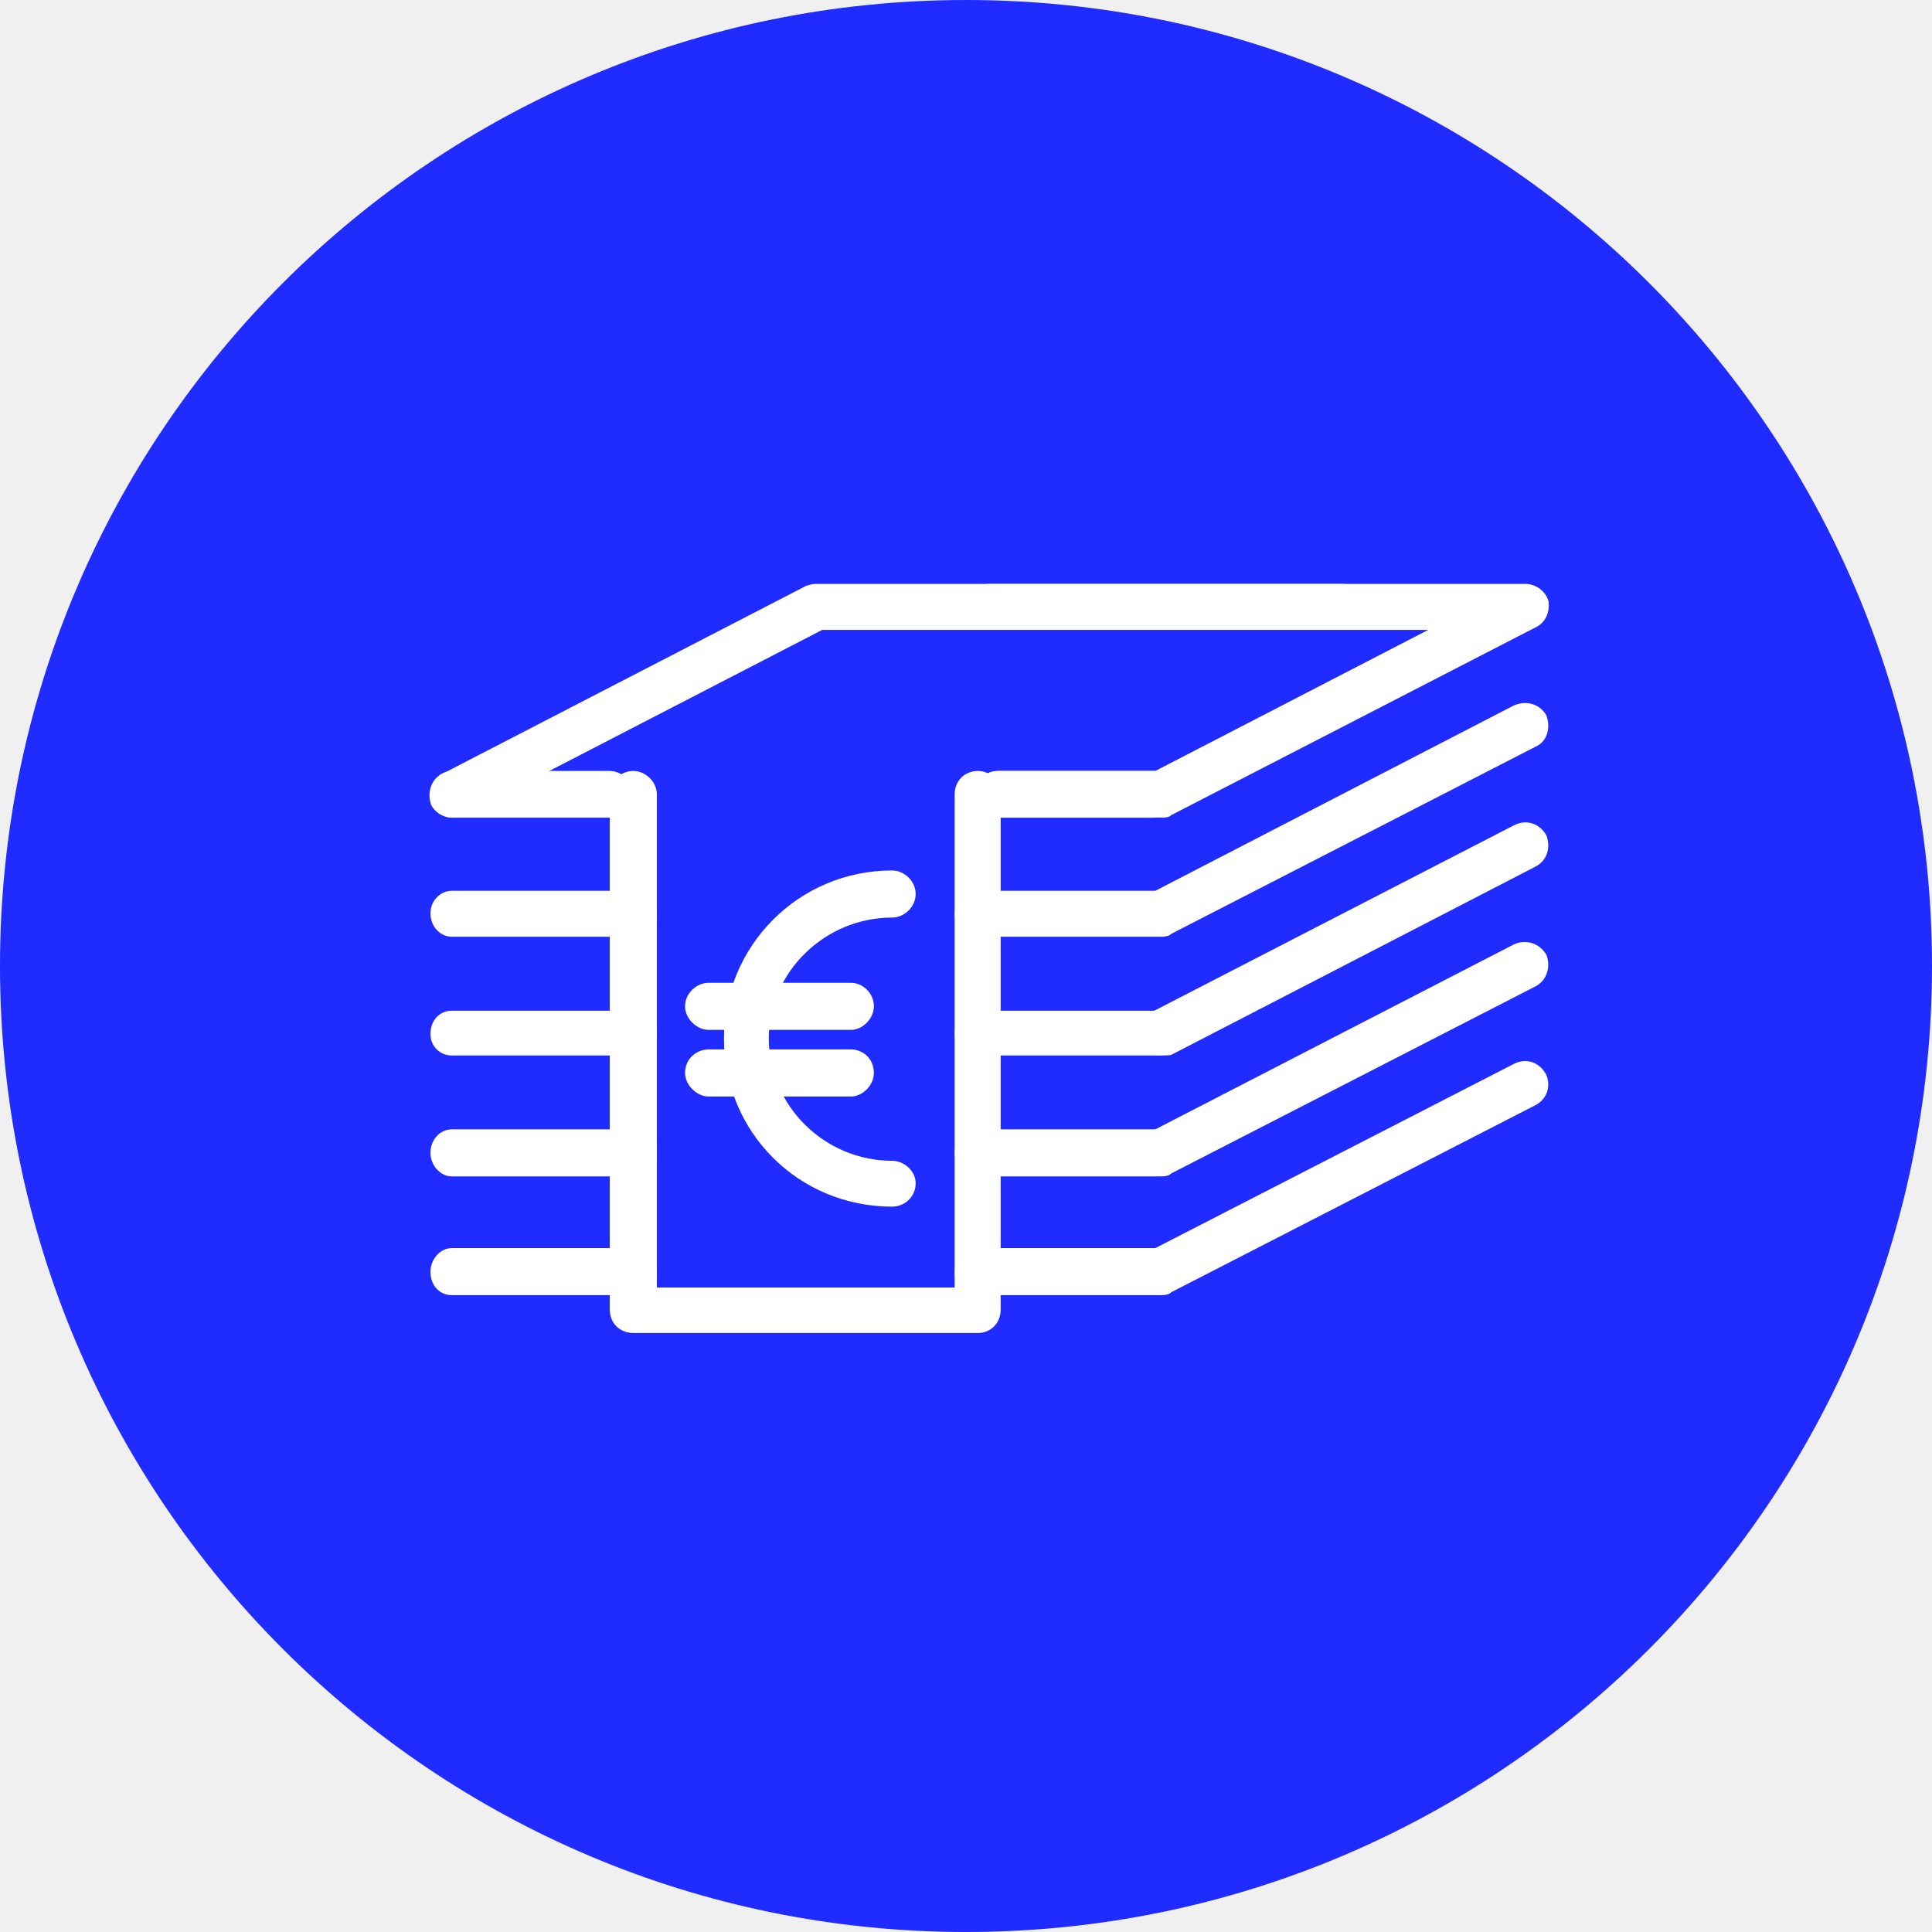
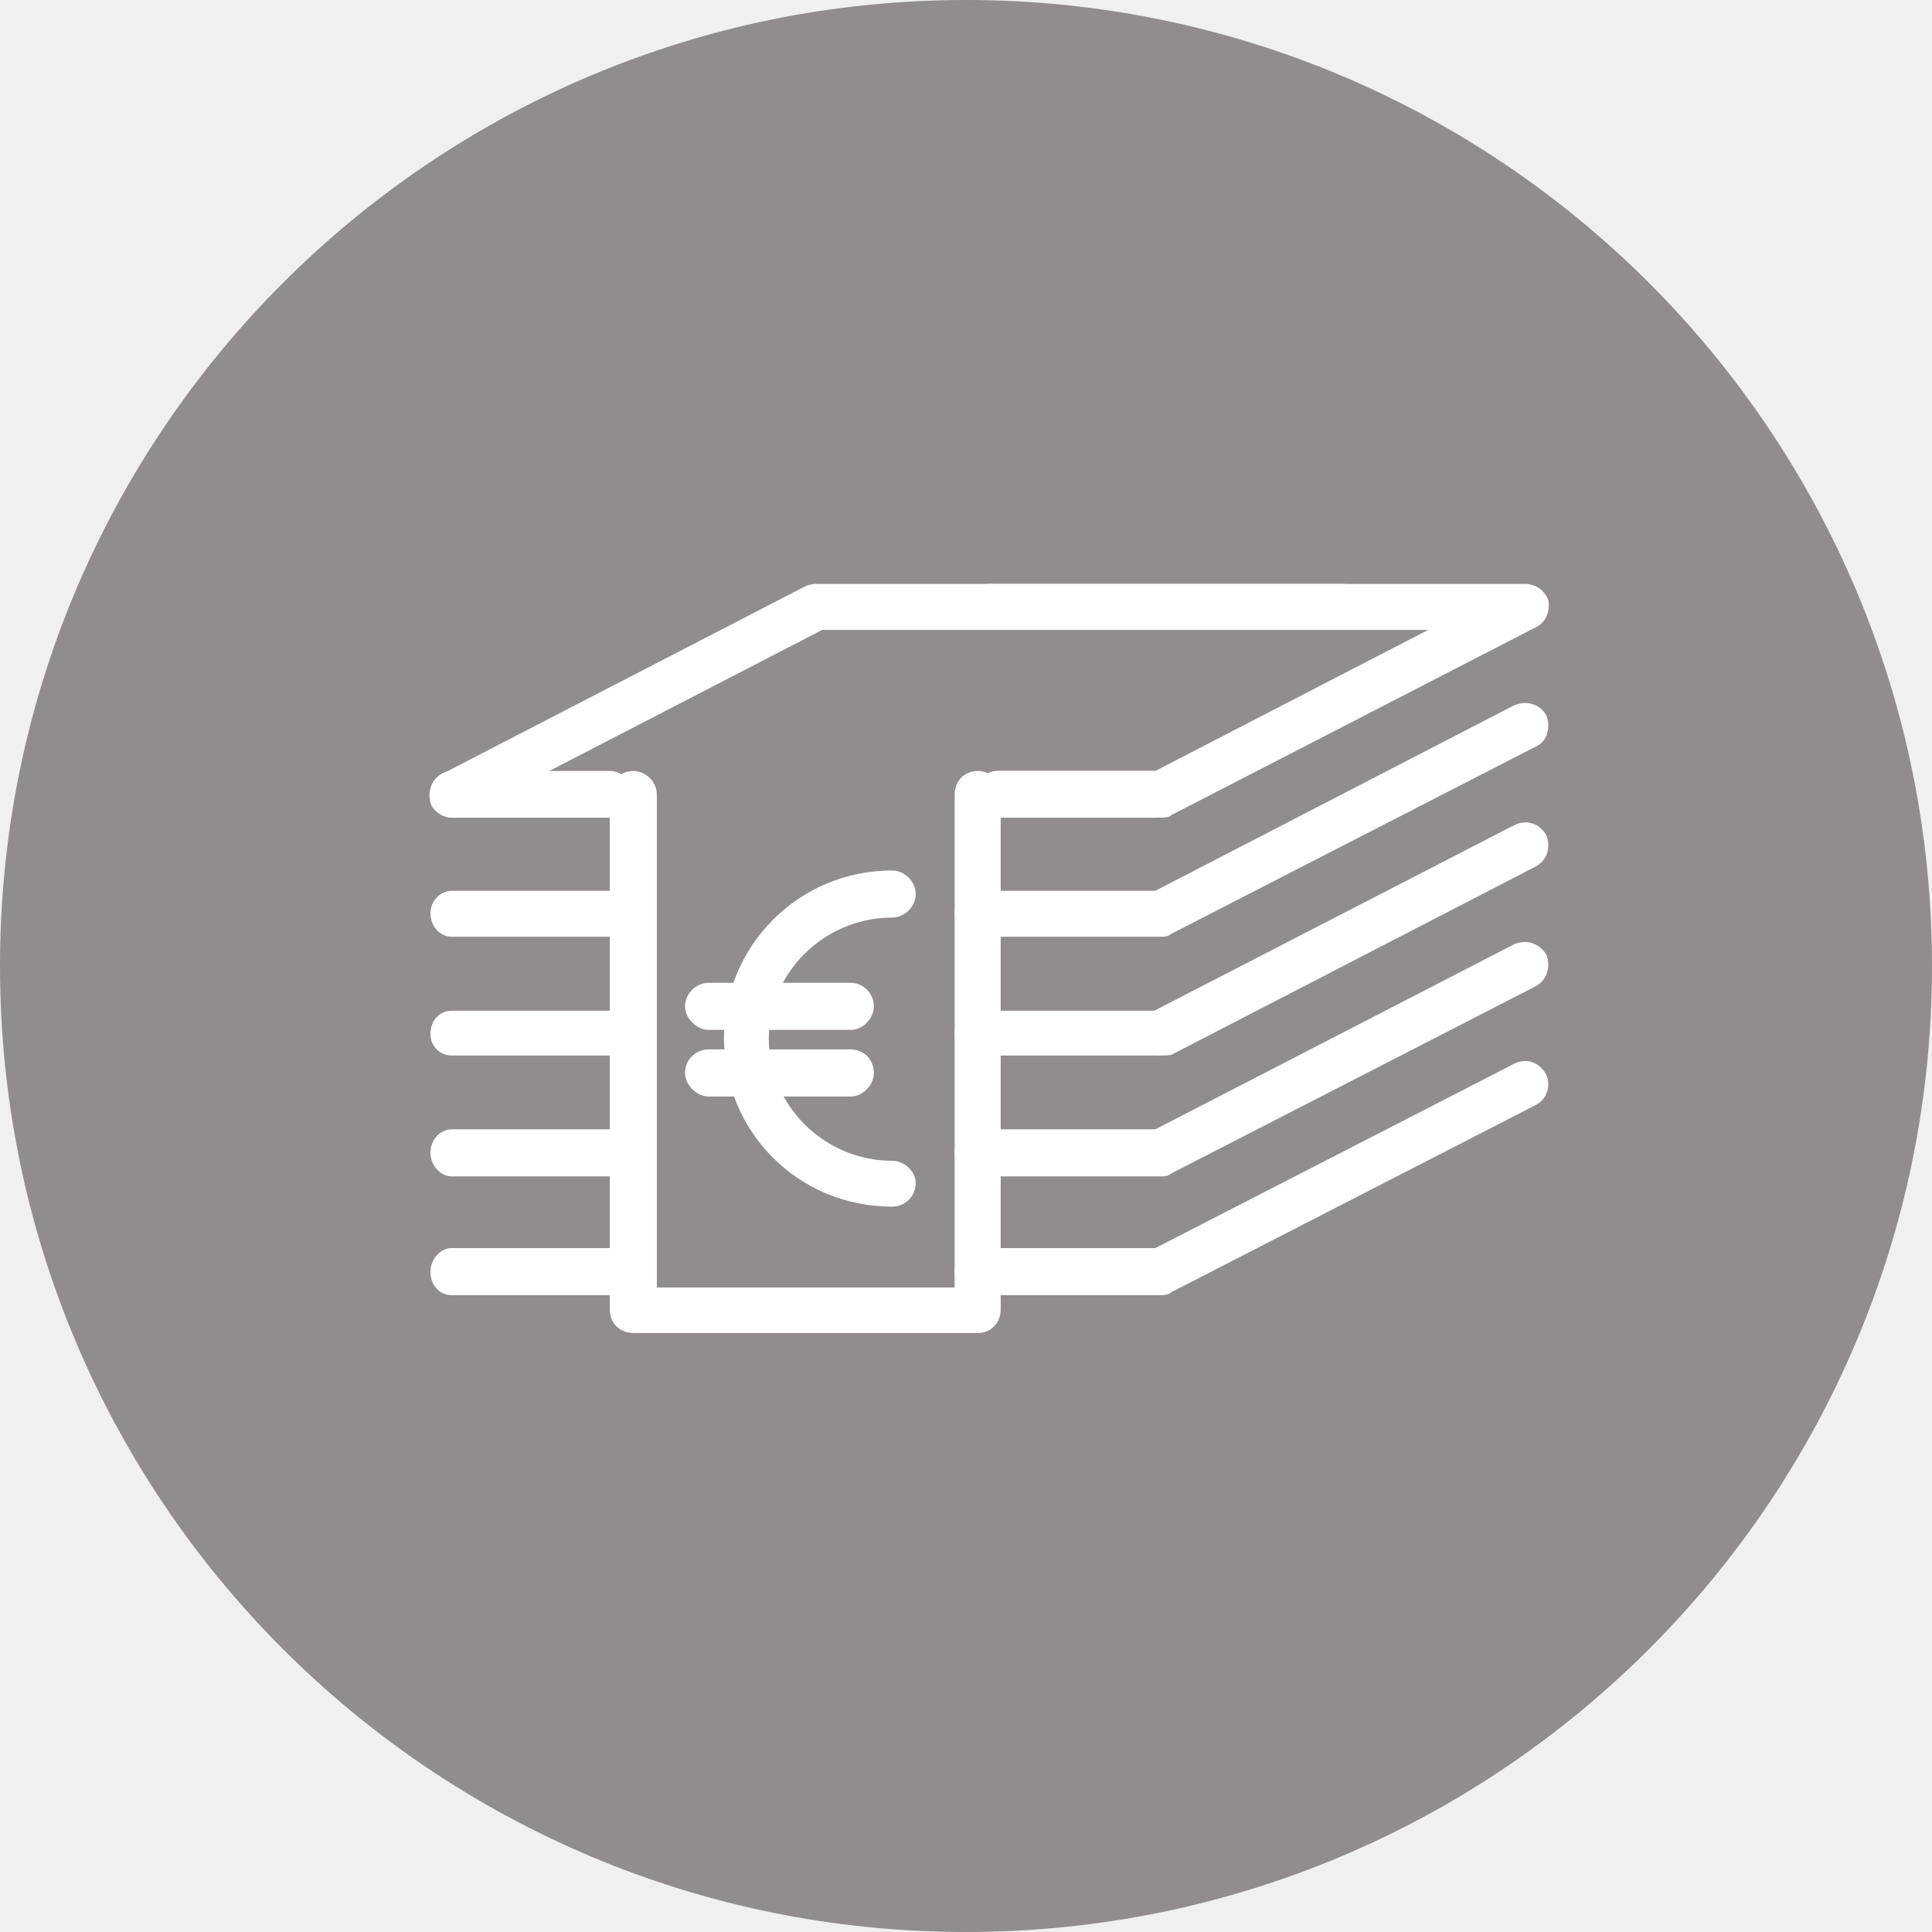
<svg xmlns="http://www.w3.org/2000/svg" width="56px" height="56px" viewBox="0 0 56 56" version="1.1">
  <defs />
  <g id="Page-1" stroke="none" stroke-width="1" fill="none" fill-rule="evenodd">
    <g id="siteship_landing" transform="translate(-165, -43)">
      <g id="hero-+-domain">
        <g id="logo" transform="translate(165, 43)">
-           <circle id="Oval" fill="#202BFF" cx="28" cy="28" r="28" />
+           <circle id="Oval" fill="#918d8d" cx="28" cy="28" r="28" />
          <g id="Group-46" transform="translate(12, 16)" fill="#FFFFFF">
            <path d="M21.669,7.7 C21.398,7.7 21.203,7.564 21.071,7.339 C20.88,7.004 21.024,6.586 21.326,6.43 L29.4,2.257 L11.834,2.257 L1.443,7.628 C1.083,7.786 0.69,7.675 0.5,7.339 C0.377,7.004 0.477,6.586 0.822,6.43 L11.376,0.976 C11.481,0.953 11.532,0.925 11.652,0.925 L32.223,0.925 C32.502,0.925 32.804,1.127 32.885,1.43 C32.924,1.733 32.808,2.048 32.501,2.189 L21.947,7.628 C21.9,7.685 21.785,7.7 21.669,7.7" id="Fill-496" />
            <path d="M5.673,7.7 L1.098,7.7 C0.752,7.7 0.477,7.39 0.477,7.03 C0.477,6.649 0.752,6.347 1.098,6.347 L5.673,6.347 C6.02,6.347 6.356,6.649 6.356,7.03 C6.356,7.39 6.02,7.7 5.673,7.7" id="Fill-497" />
            <path d="M26.914,2.256 L16.661,2.256 C16.315,2.256 15.979,1.954 15.979,1.577 C15.979,1.226 16.315,0.925 16.661,0.925 L26.914,0.925 C27.328,0.925 27.596,1.226 27.596,1.577 C27.596,1.954 27.328,2.256 26.914,2.256" id="Fill-498" />
            <path d="M21.669,11.152 L16.352,11.152 C15.939,11.152 15.671,10.85 15.671,10.469 C15.671,10.121 15.939,9.82 16.352,9.82 L21.488,9.82 L31.88,4.448 C32.246,4.291 32.634,4.403 32.823,4.738 C32.946,5.072 32.867,5.491 32.501,5.647 L21.947,11.069 C21.902,11.123 21.789,11.152 21.669,11.152" id="Fill-499" />
            <path d="M6.356,11.152 L1.098,11.152 C0.752,11.152 0.477,10.85 0.477,10.469 C0.477,10.121 0.752,9.82 1.098,9.82 L6.356,9.82 C6.702,9.82 7.038,10.121 7.038,10.469 C7.038,10.85 6.702,11.152 6.356,11.152" id="Fill-500" />
            <path d="M21.669,14.594 C21.398,14.594 21.203,14.513 21.071,14.255 C20.88,13.953 21.024,13.5 21.326,13.364 L31.88,7.923 C32.246,7.731 32.634,7.877 32.823,8.213 C32.946,8.547 32.867,8.931 32.501,9.122 L21.947,14.577 C21.9,14.588 21.785,14.594 21.669,14.594" id="Fill-501" />
            <path d="M6.356,14.594 L1.098,14.594 C0.752,14.594 0.477,14.325 0.477,13.973 C0.477,13.563 0.752,13.296 1.098,13.296 L6.356,13.296 C6.702,13.296 7.038,13.563 7.038,13.973 C7.038,14.325 6.702,14.594 6.356,14.594" id="Fill-502" />
            <path d="M21.543,14.594 L16.352,14.594 C15.939,14.594 15.671,14.325 15.671,13.973 C15.671,13.563 15.939,13.296 16.352,13.296 L21.543,13.296 C21.902,13.296 22.226,13.563 22.226,13.973 C22.226,14.325 21.902,14.594 21.543,14.594" id="Fill-503" />
            <path d="M21.669,18.099 C21.398,18.099 21.203,17.951 21.071,17.692 C20.88,17.391 21.024,17.006 21.326,16.818 L31.881,11.374 C32.249,11.208 32.634,11.351 32.823,11.676 C32.946,11.988 32.867,12.405 32.499,12.594 L21.945,18.015 C21.9,18.072 21.785,18.099 21.669,18.099" id="Fill-504" />
            <path d="M6.356,18.099 L1.098,18.099 C0.752,18.099 0.477,17.763 0.477,17.416 C0.477,17.037 0.752,16.734 1.098,16.734 L6.356,16.734 C6.702,16.734 7.038,17.037 7.038,17.416 C7.038,17.763 6.702,18.099 6.356,18.099" id="Fill-505" />
            <path d="M21.543,18.099 L16.352,18.099 C15.939,18.099 15.671,17.763 15.671,17.416 C15.671,17.037 15.939,16.734 16.352,16.734 L21.543,16.734 C21.902,16.734 22.226,17.037 22.226,17.416 C22.226,17.763 21.902,18.099 21.543,18.099" id="Fill-506" />
            <path d="M21.669,21.541 C21.398,21.541 21.203,21.393 21.071,21.202 C20.88,20.833 21.024,20.448 21.326,20.26 L31.88,14.838 C32.246,14.649 32.634,14.793 32.823,15.16 C32.946,15.462 32.867,15.847 32.501,16.036 L21.947,21.457 C21.9,21.514 21.785,21.541 21.669,21.541" id="Fill-507" />
            <path d="M6.356,21.541 L1.098,21.541 C0.752,21.541 0.477,21.273 0.477,20.859 C0.477,20.511 0.752,20.176 1.098,20.176 L6.356,20.176 C6.702,20.176 7.038,20.511 7.038,20.859 C7.038,21.273 6.702,21.541 6.356,21.541" id="Fill-508" />
            <path d="M21.543,21.541 L16.352,21.541 C15.939,21.541 15.671,21.273 15.671,20.859 C15.671,20.511 15.939,20.176 16.352,20.176 L21.543,20.176 C21.902,20.176 22.226,20.511 22.226,20.859 C22.226,21.273 21.902,21.541 21.543,21.541" id="Fill-509" />
            <path d="M16.352,22.637 L6.356,22.637 C5.983,22.637 5.674,22.369 5.674,21.955 L5.674,7.03 C5.674,6.649 5.983,6.347 6.356,6.347 C6.703,6.347 7.039,6.649 7.039,7.03 L7.039,21.32 L15.671,21.32 L15.671,7.03 C15.671,6.649 15.94,6.347 16.352,6.347 C16.7,6.347 17.005,6.649 17.005,7.03 L17.005,21.955 C17.005,22.369 16.7,22.637 16.352,22.637" id="Fill-510" />
            <path d="M21.45,7.7 L16.941,7.7 C16.528,7.7 16.26,7.39 16.26,7.03 C16.26,6.649 16.528,6.347 16.941,6.347 L21.45,6.347 C21.862,6.347 22.132,6.649 22.132,7.03 C22.132,7.39 21.862,7.7 21.45,7.7" id="Fill-511" />
            <path d="M21.45,7.7 L16.941,7.7 C16.528,7.7 16.26,7.39 16.26,7.03 C16.26,6.649 16.528,6.347 16.941,6.347 L21.45,6.347 C21.862,6.347 22.132,6.649 22.132,7.03 C22.132,7.39 21.862,7.7 21.45,7.7" id="Fill-512" />
            <path d="M13.86,18.975 C11.145,18.975 8.985,16.817 8.985,14.101 C8.985,11.421 11.145,9.231 13.86,9.231 C14.207,9.231 14.541,9.537 14.541,9.912 C14.541,10.293 14.207,10.596 13.86,10.596 C11.906,10.596 10.284,12.181 10.284,14.101 C10.284,16.058 11.906,17.646 13.86,17.646 C14.207,17.646 14.541,17.945 14.541,18.293 C14.541,18.706 14.207,18.975 13.86,18.975" id="Fill-513" />
            <path d="M12.664,13.852 L8.539,13.852 C8.192,13.852 7.856,13.516 7.856,13.17 C7.856,12.789 8.192,12.487 8.539,12.487 L12.664,12.487 C13.012,12.487 13.33,12.789 13.33,13.17 C13.33,13.516 13.012,13.852 12.664,13.852" id="Fill-514" />
            <path d="M12.664,15.783 L8.539,15.783 C8.192,15.783 7.856,15.447 7.856,15.101 C7.856,14.687 8.192,14.418 8.539,14.418 L12.664,14.418 C13.012,14.418 13.33,14.687 13.33,15.101 C13.33,15.447 13.012,15.783 12.664,15.783" id="Fill-515" />
          </g>
        </g>
      </g>
    </g>
  </g>
</svg>
